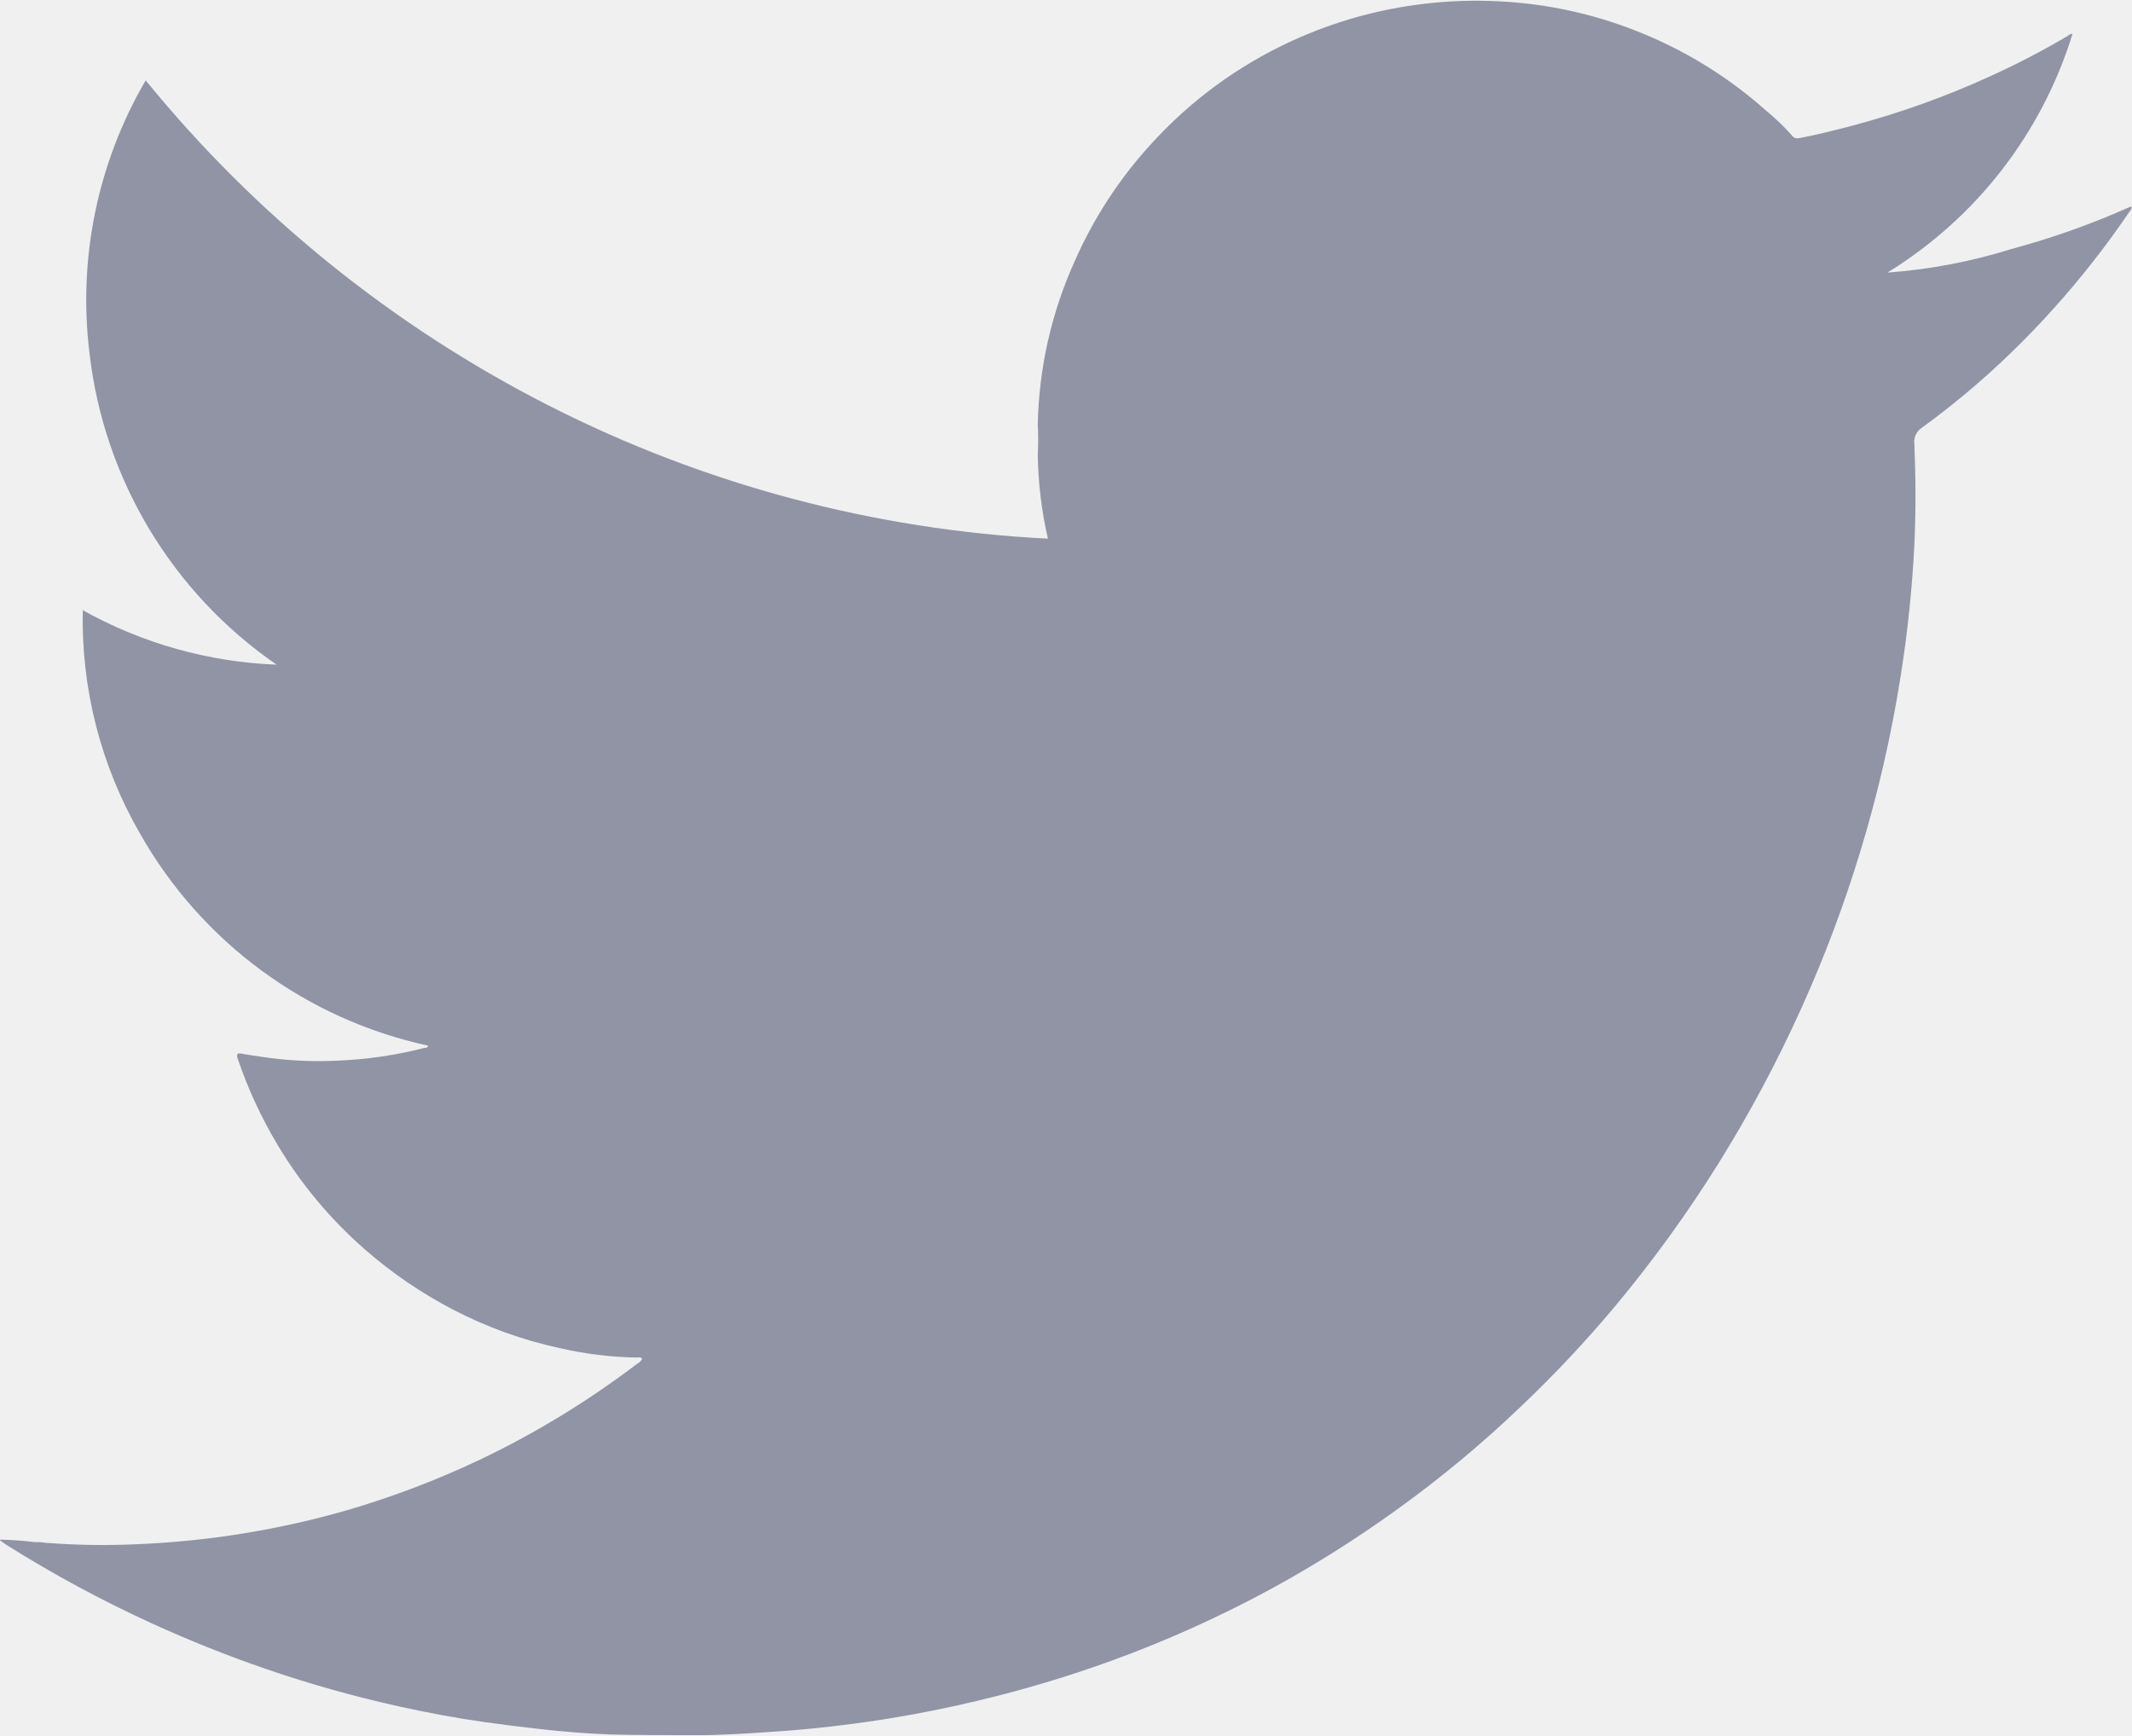
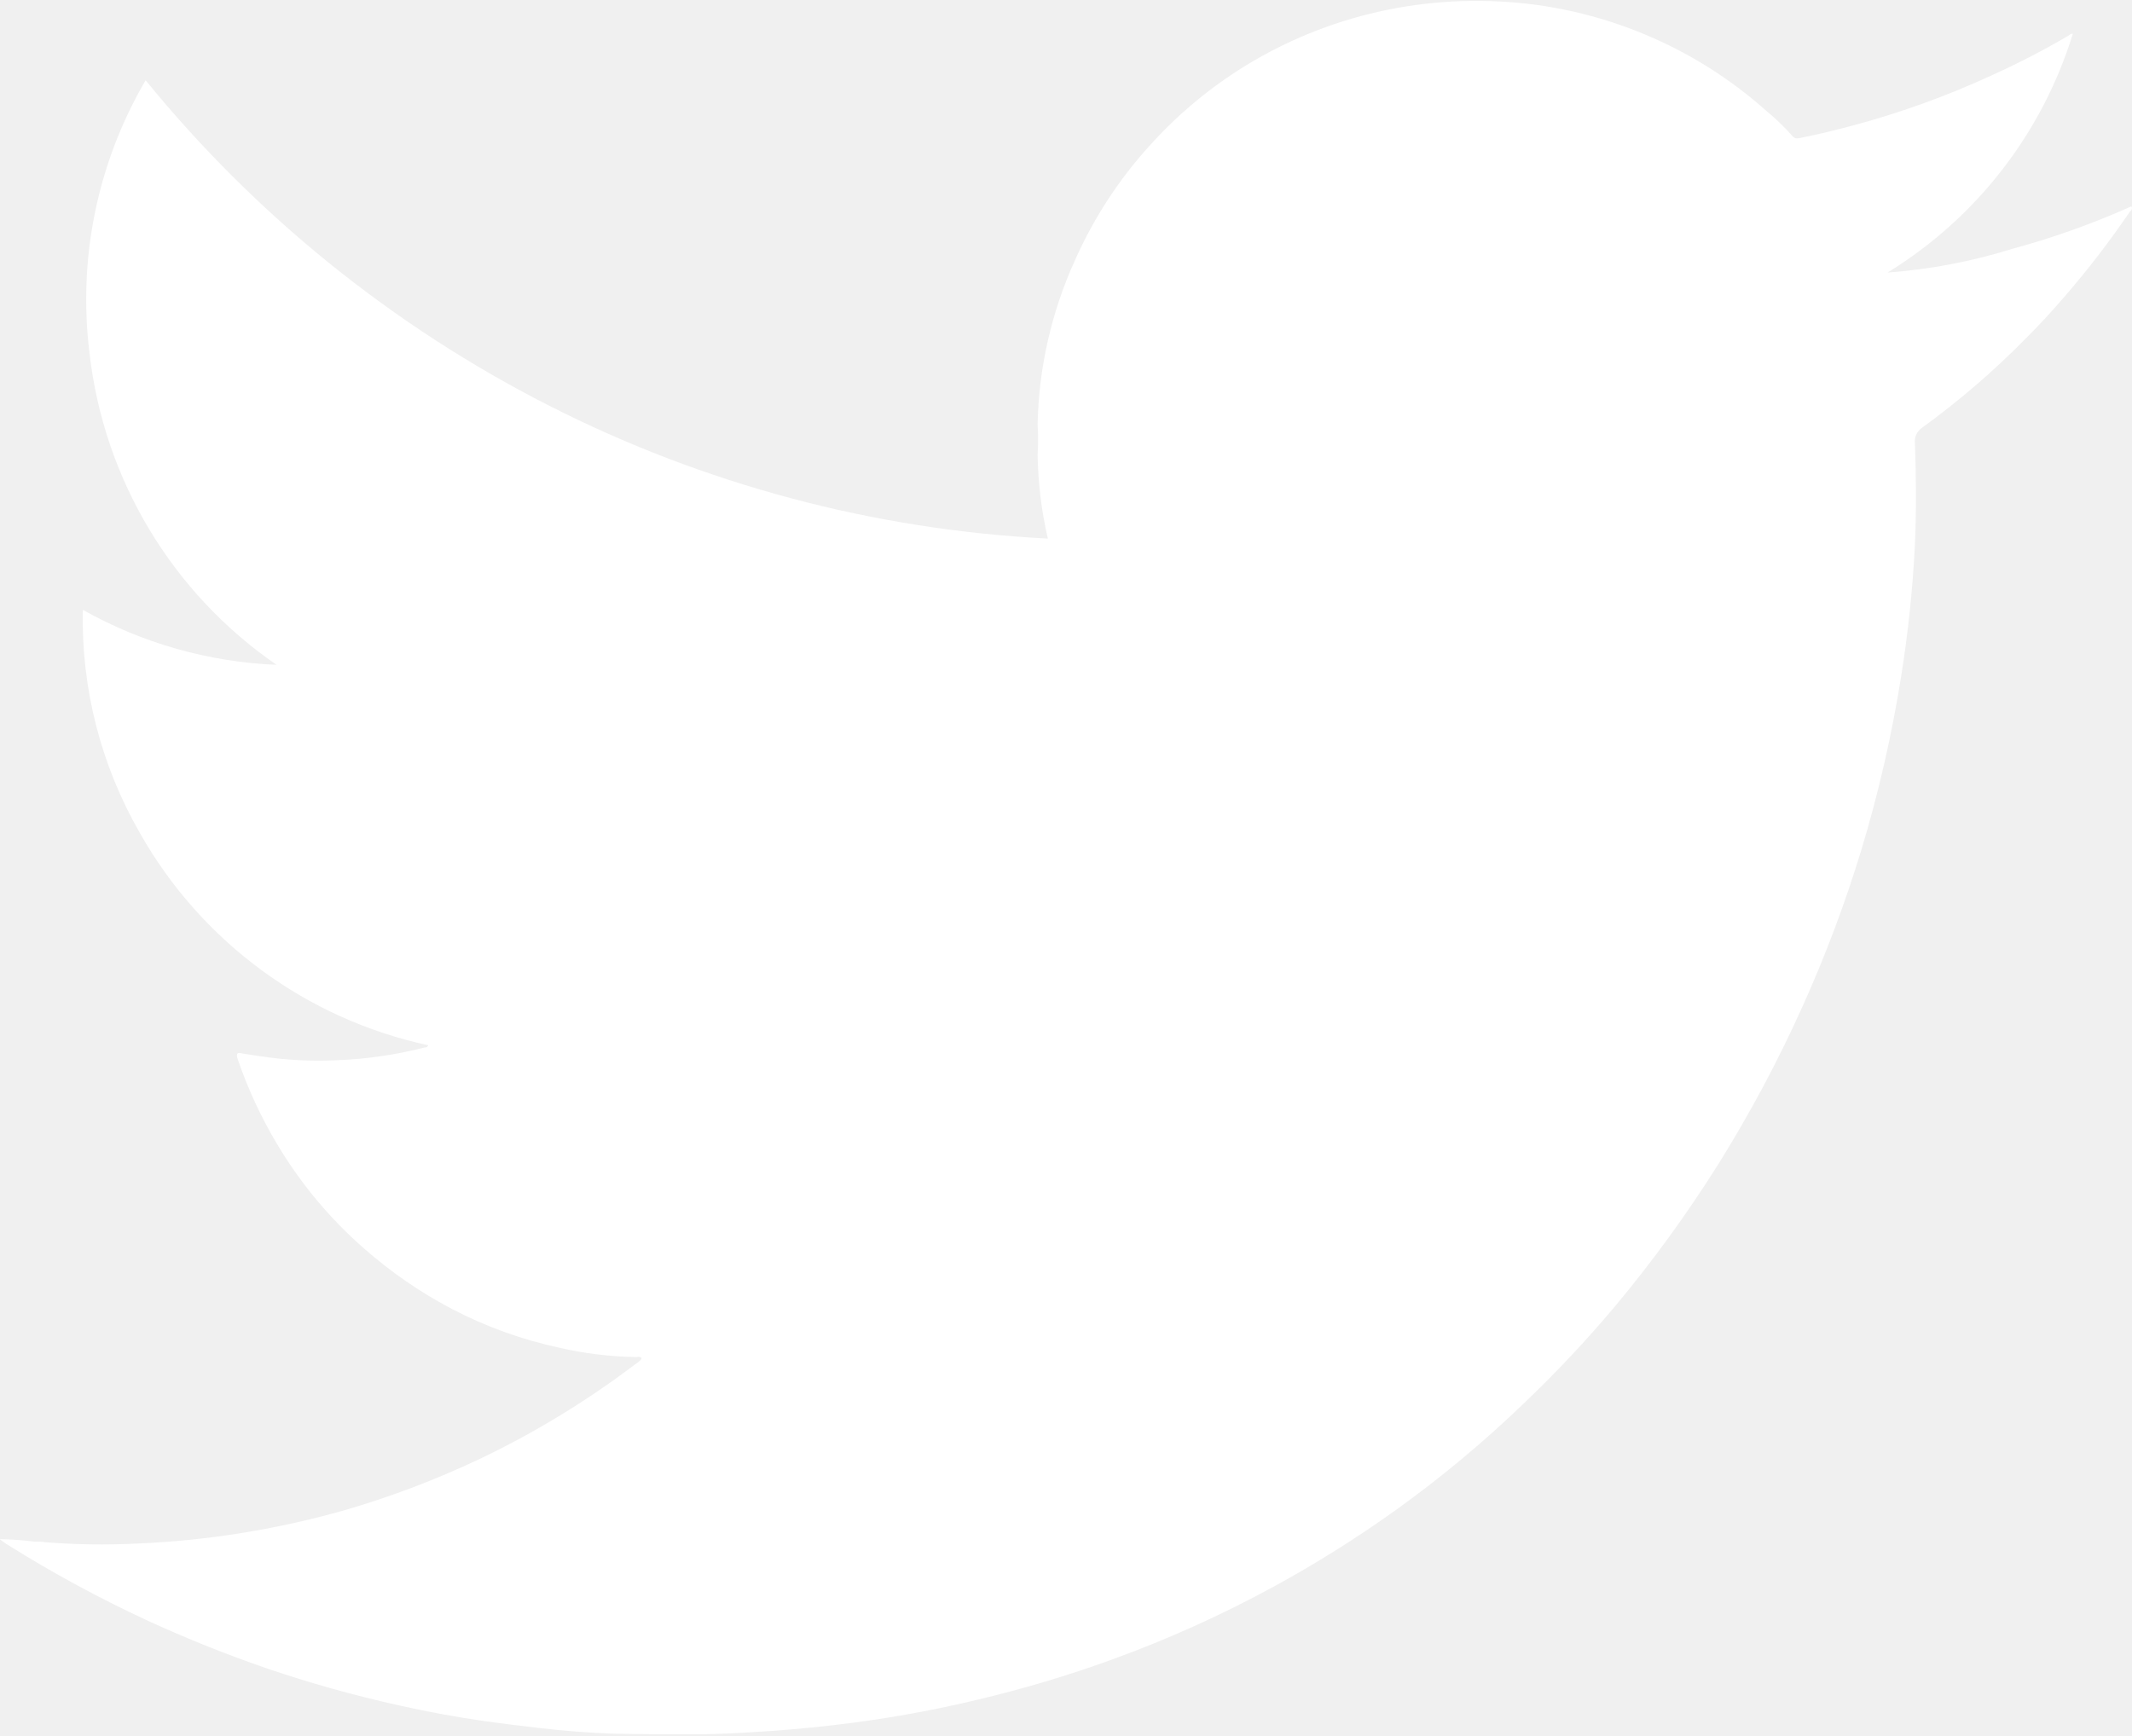
- <svg xmlns="http://www.w3.org/2000/svg" id="twitter" width="25.797" height="21" viewBox="0 0 25.797 21">
-   <path id="Tracciato_22592" data-name="Tracciato 22592" d="M-4945.283,2144.6a4.008,4.008,0,0,1,.4.029c.045,0,.092,0,.138.009a8.91,8.91,0,0,0,1.11.017,10.779,10.779,0,0,0,2.545-.413,10.861,10.861,0,0,0,1.6-.609,10.86,10.86,0,0,0,1.88-1.143c.03-.023.068-.04.085-.078-.019-.027-.043-.016-.065-.016a4.457,4.457,0,0,1-.932-.114,5.151,5.151,0,0,1-1.293-.467,5.41,5.41,0,0,1-1.07-.732,5.278,5.278,0,0,1-1.051-1.26,5.444,5.444,0,0,1-.479-1.033.213.213,0,0,1-.009-.029c-.006-.032,0-.051.04-.044.081.015.163.025.244.038a4.573,4.573,0,0,0,.929.048,5.031,5.031,0,0,0,1.055-.155c.016,0,.034,0,.043-.026a5.291,5.291,0,0,1-3.486-2.564,5.17,5.17,0,0,1-.694-2.706,5.22,5.22,0,0,0,2.345.659,5.312,5.312,0,0,1-2.264-3.771,5.264,5.264,0,0,1,.68-3.3,15.154,15.154,0,0,0,4.875,3.934,14.982,14.982,0,0,0,6.042,1.612,4.843,4.843,0,0,1-.123-1.014,3.389,3.389,0,0,0,0-.366,5.039,5.039,0,0,1,.451-1.987,5.184,5.184,0,0,1,.912-1.4,5.251,5.251,0,0,1,1.717-1.259,5.3,5.3,0,0,1,1.606-.448,5.281,5.281,0,0,1,.891-.029,5.21,5.21,0,0,1,1.768.4,5.212,5.212,0,0,1,1.464.92,2.689,2.689,0,0,1,.321.309c.028.034.057.031.1.024.214-.042.426-.095.637-.151a10.447,10.447,0,0,0,1.668-.6,9.931,9.931,0,0,0,.924-.481c.019-.011.034-.032.061-.026a5.18,5.18,0,0,1-2.24,2.888,6.658,6.658,0,0,0,1.5-.285,9.719,9.719,0,0,0,1.449-.516c.014.031-.008.047-.019.063a11,11,0,0,1-.792,1.03c-.154.177-.313.35-.479.517a10.016,10.016,0,0,1-1.239,1.067.2.2,0,0,0-.093.2c.016.4.019.809,0,1.212a14.849,14.849,0,0,1-.167,1.6,15.566,15.566,0,0,1-.486,2.113,15.732,15.732,0,0,1-.714,1.9,16,16,0,0,1-1.01,1.89,15.6,15.6,0,0,1-1.245,1.719,14.612,14.612,0,0,1-1.126,1.2,13.945,13.945,0,0,1-1.532,1.273,14.358,14.358,0,0,1-1.486.937,14.246,14.246,0,0,1-1.951.88,14.685,14.685,0,0,1-1.634.487,14.715,14.715,0,0,1-1.489.275c-.34.045-.68.079-1.023.1-.3.021-.606.04-.911.038-.334,0-.669,0-1-.008q-.434-.017-.867-.067c-.22-.025-.438-.052-.658-.083-.349-.049-.7-.115-1.042-.191a14.769,14.769,0,0,1-1.593-.448q-.713-.245-1.4-.559a15.1,15.1,0,0,1-1.754-.948c-.028-.018-.054-.038-.081-.058Z" transform="translate(4945.295 -2125.967)" fill="#9094a5" />
+ <svg xmlns="http://www.w3.org/2000/svg" width="19.382" height="15.777" viewBox="0 0 19.382 15.777">
+   <path id="Tracciato_22592" data-name="Tracciato 22592" d="M-4945.285,2139.962a2.907,2.907,0,0,1,.3.022c.033,0,.069,0,.1.006a6.647,6.647,0,0,0,.834.012,8.119,8.119,0,0,0,1.912-.31,8.244,8.244,0,0,0,1.2-.457,8.115,8.115,0,0,0,1.413-.859c.022-.017.051-.03.064-.058-.014-.021-.033-.012-.049-.012a3.317,3.317,0,0,1-.7-.085,3.866,3.866,0,0,1-.973-.351,4.069,4.069,0,0,1-.8-.55,3.925,3.925,0,0,1-.79-.947,4.066,4.066,0,0,1-.36-.776.172.172,0,0,0-.007-.022c0-.024,0-.038.03-.033.062.012.122.019.184.029a3.464,3.464,0,0,0,.7.036,3.781,3.781,0,0,0,.793-.116c.012,0,.024,0,.032-.02a3.973,3.973,0,0,1-2.619-1.926,3.893,3.893,0,0,1-.521-2.033,3.922,3.922,0,0,0,1.761.5,3.987,3.987,0,0,1-1.7-2.833,3.945,3.945,0,0,1,.51-2.482,11.387,11.387,0,0,0,3.663,2.956,11.257,11.257,0,0,0,4.539,1.211,3.663,3.663,0,0,1-.093-.761,2.152,2.152,0,0,0,0-.275,3.789,3.789,0,0,1,.339-1.493,3.9,3.9,0,0,1,.686-1.051,3.945,3.945,0,0,1,1.29-.946,4,4,0,0,1,1.207-.336,4.033,4.033,0,0,1,.669-.022,3.93,3.93,0,0,1,1.329.3,3.915,3.915,0,0,1,1.1.691,2.041,2.041,0,0,1,.241.232c.021.026.042.024.073.018.16-.031.319-.071.478-.113a7.876,7.876,0,0,0,1.253-.452,7.387,7.387,0,0,0,.7-.361c.014-.008.025-.024.046-.02a3.893,3.893,0,0,1-1.684,2.17,5.006,5.006,0,0,0,1.129-.214,7.318,7.318,0,0,0,1.088-.388c.012.023,0,.035-.014.048a8.3,8.3,0,0,1-.595.774c-.115.134-.235.264-.36.388a7.466,7.466,0,0,1-.93.8.151.151,0,0,0-.069.149c.011.3.013.608,0,.911a11.082,11.082,0,0,1-.125,1.2,11.891,11.891,0,0,1-.364,1.587,11.867,11.867,0,0,1-.538,1.429,12.019,12.019,0,0,1-.758,1.419,11.862,11.862,0,0,1-.937,1.291,10.919,10.919,0,0,1-.846.9,10.492,10.492,0,0,1-1.15.957,10.8,10.8,0,0,1-1.116.7,10.715,10.715,0,0,1-1.467.661,10.984,10.984,0,0,1-1.227.366,10.942,10.942,0,0,1-1.118.207c-.256.034-.512.059-.77.077-.228.015-.455.03-.684.029-.251,0-.5,0-.754-.006q-.327-.013-.652-.051c-.166-.019-.329-.039-.494-.062-.262-.037-.523-.086-.783-.144a11.244,11.244,0,0,1-1.2-.336c-.358-.123-.708-.263-1.053-.42a11.44,11.44,0,0,1-1.316-.712c-.021-.014-.041-.029-.062-.044A.028.028,0,0,0-4945.285,2139.962Z" transform="translate(4945.295 -2125.967)" fill="#fff" />
</svg>
